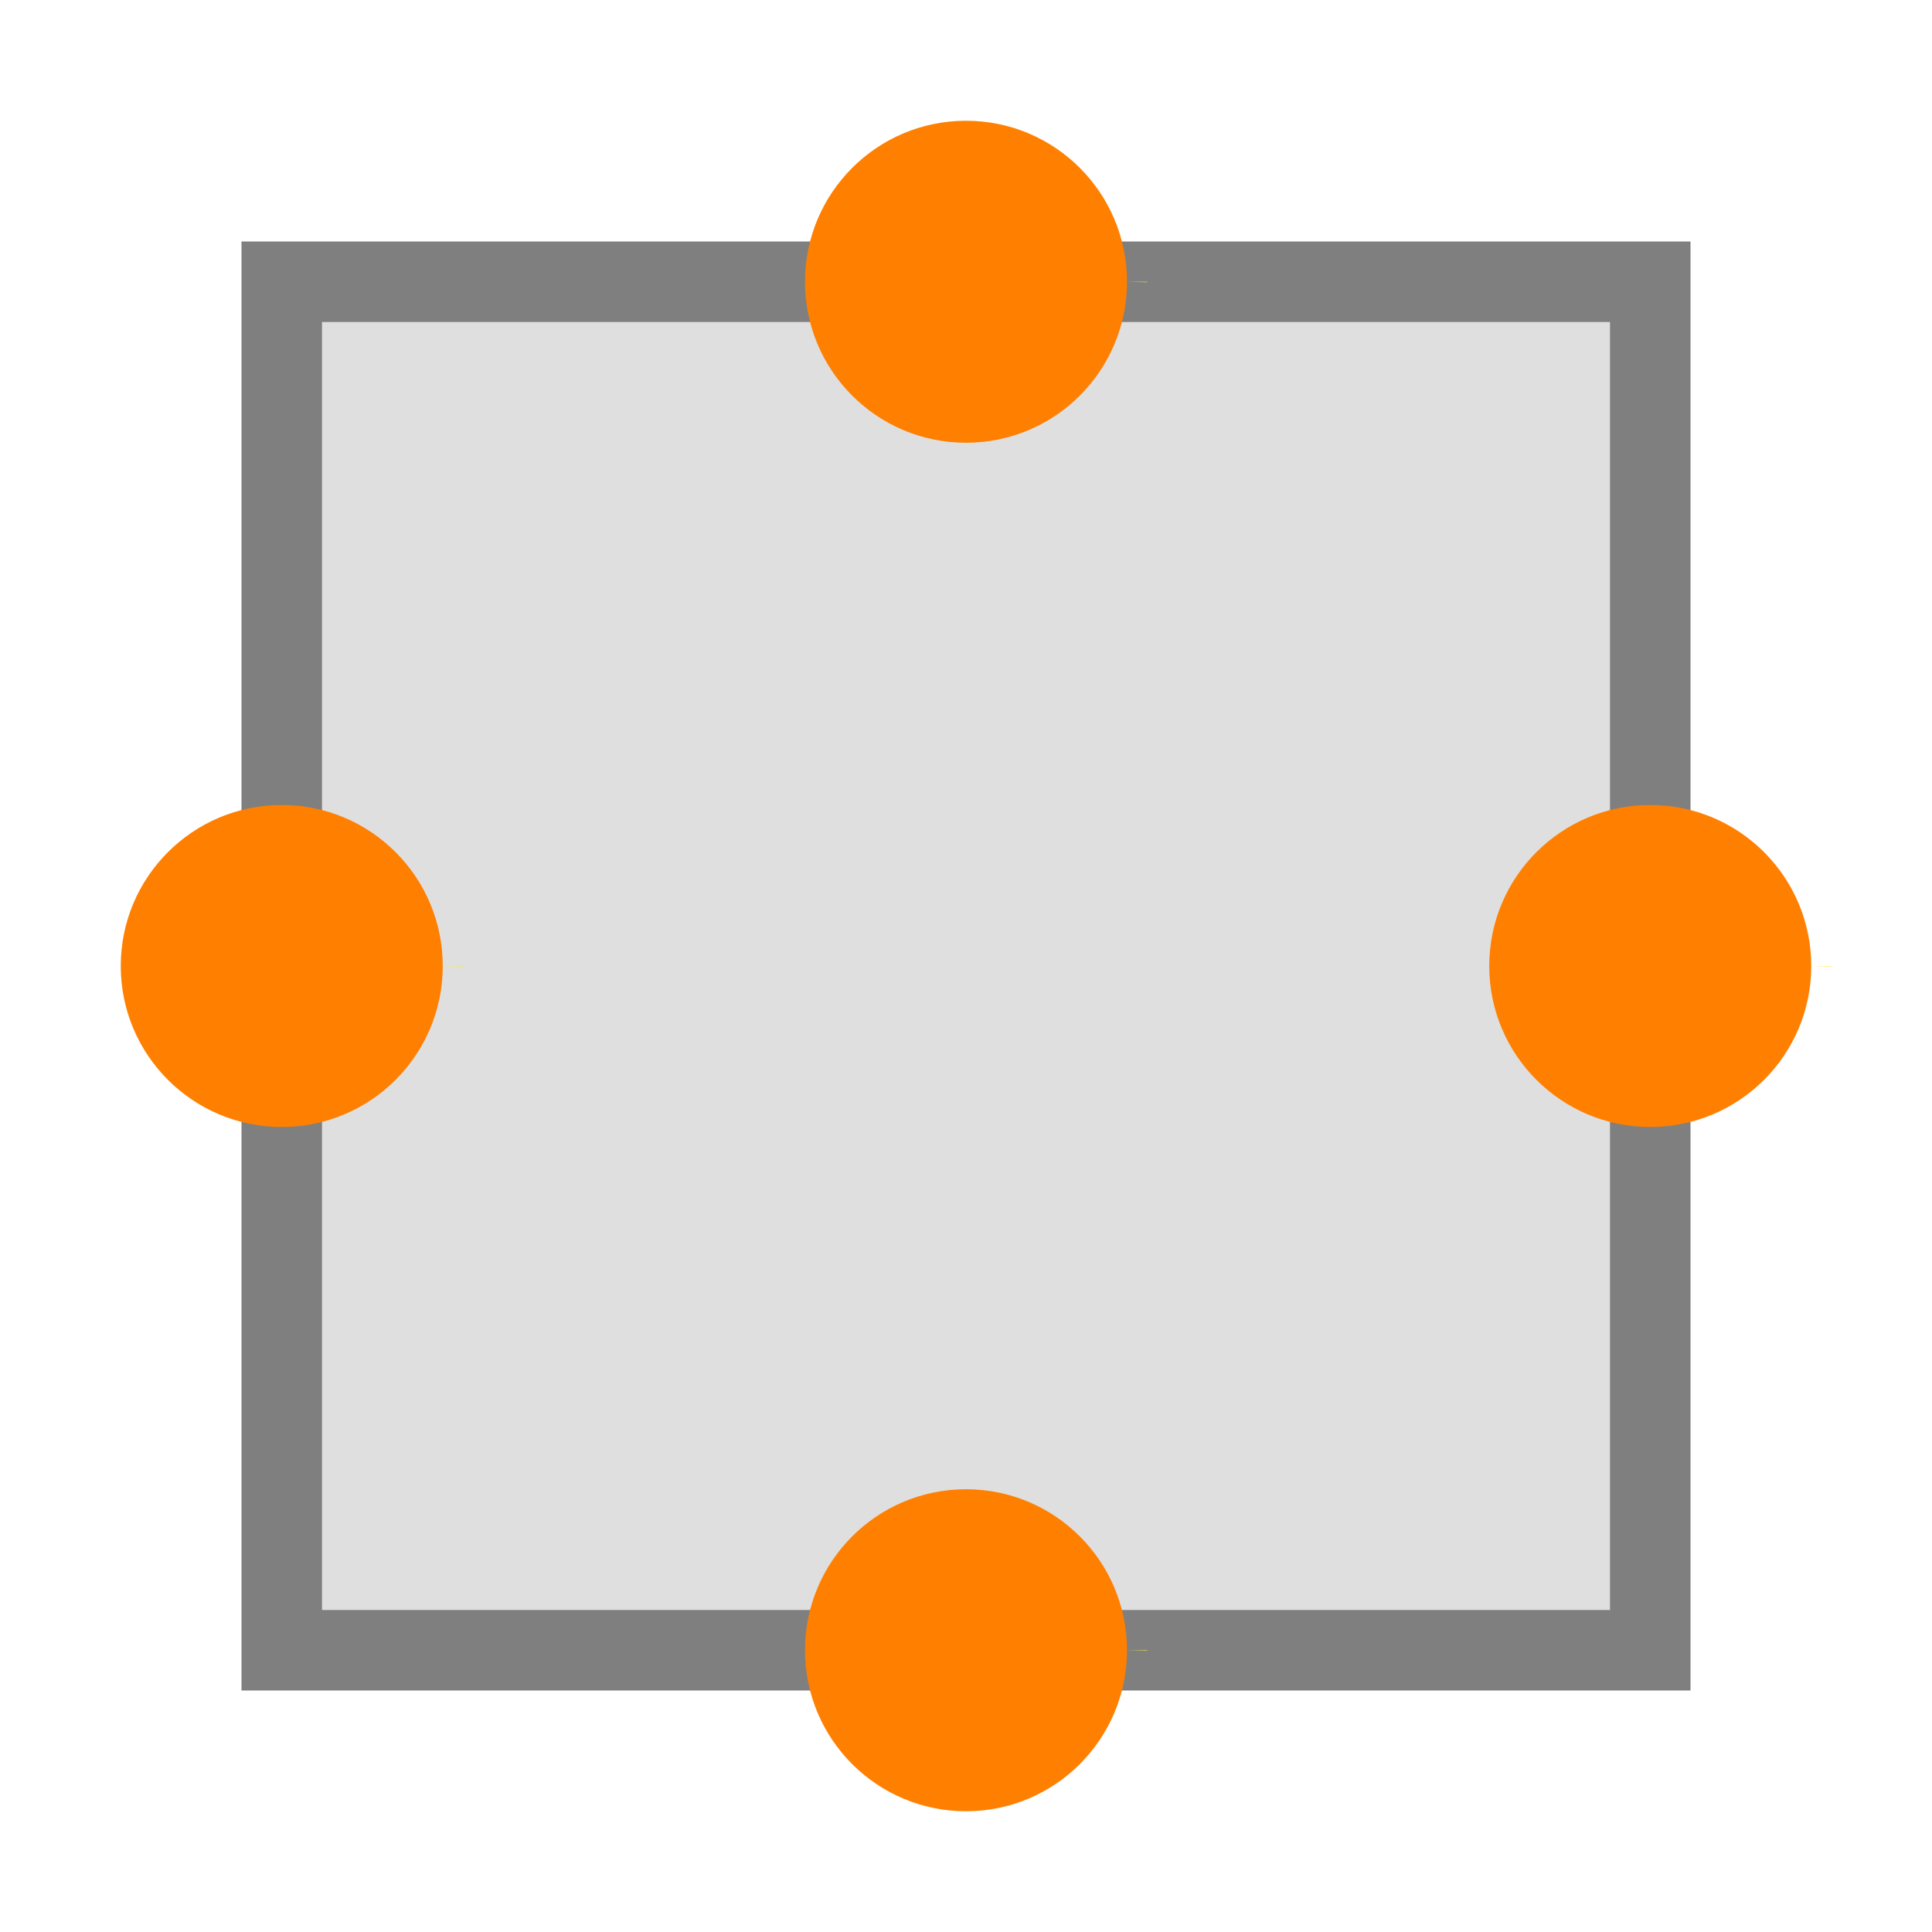
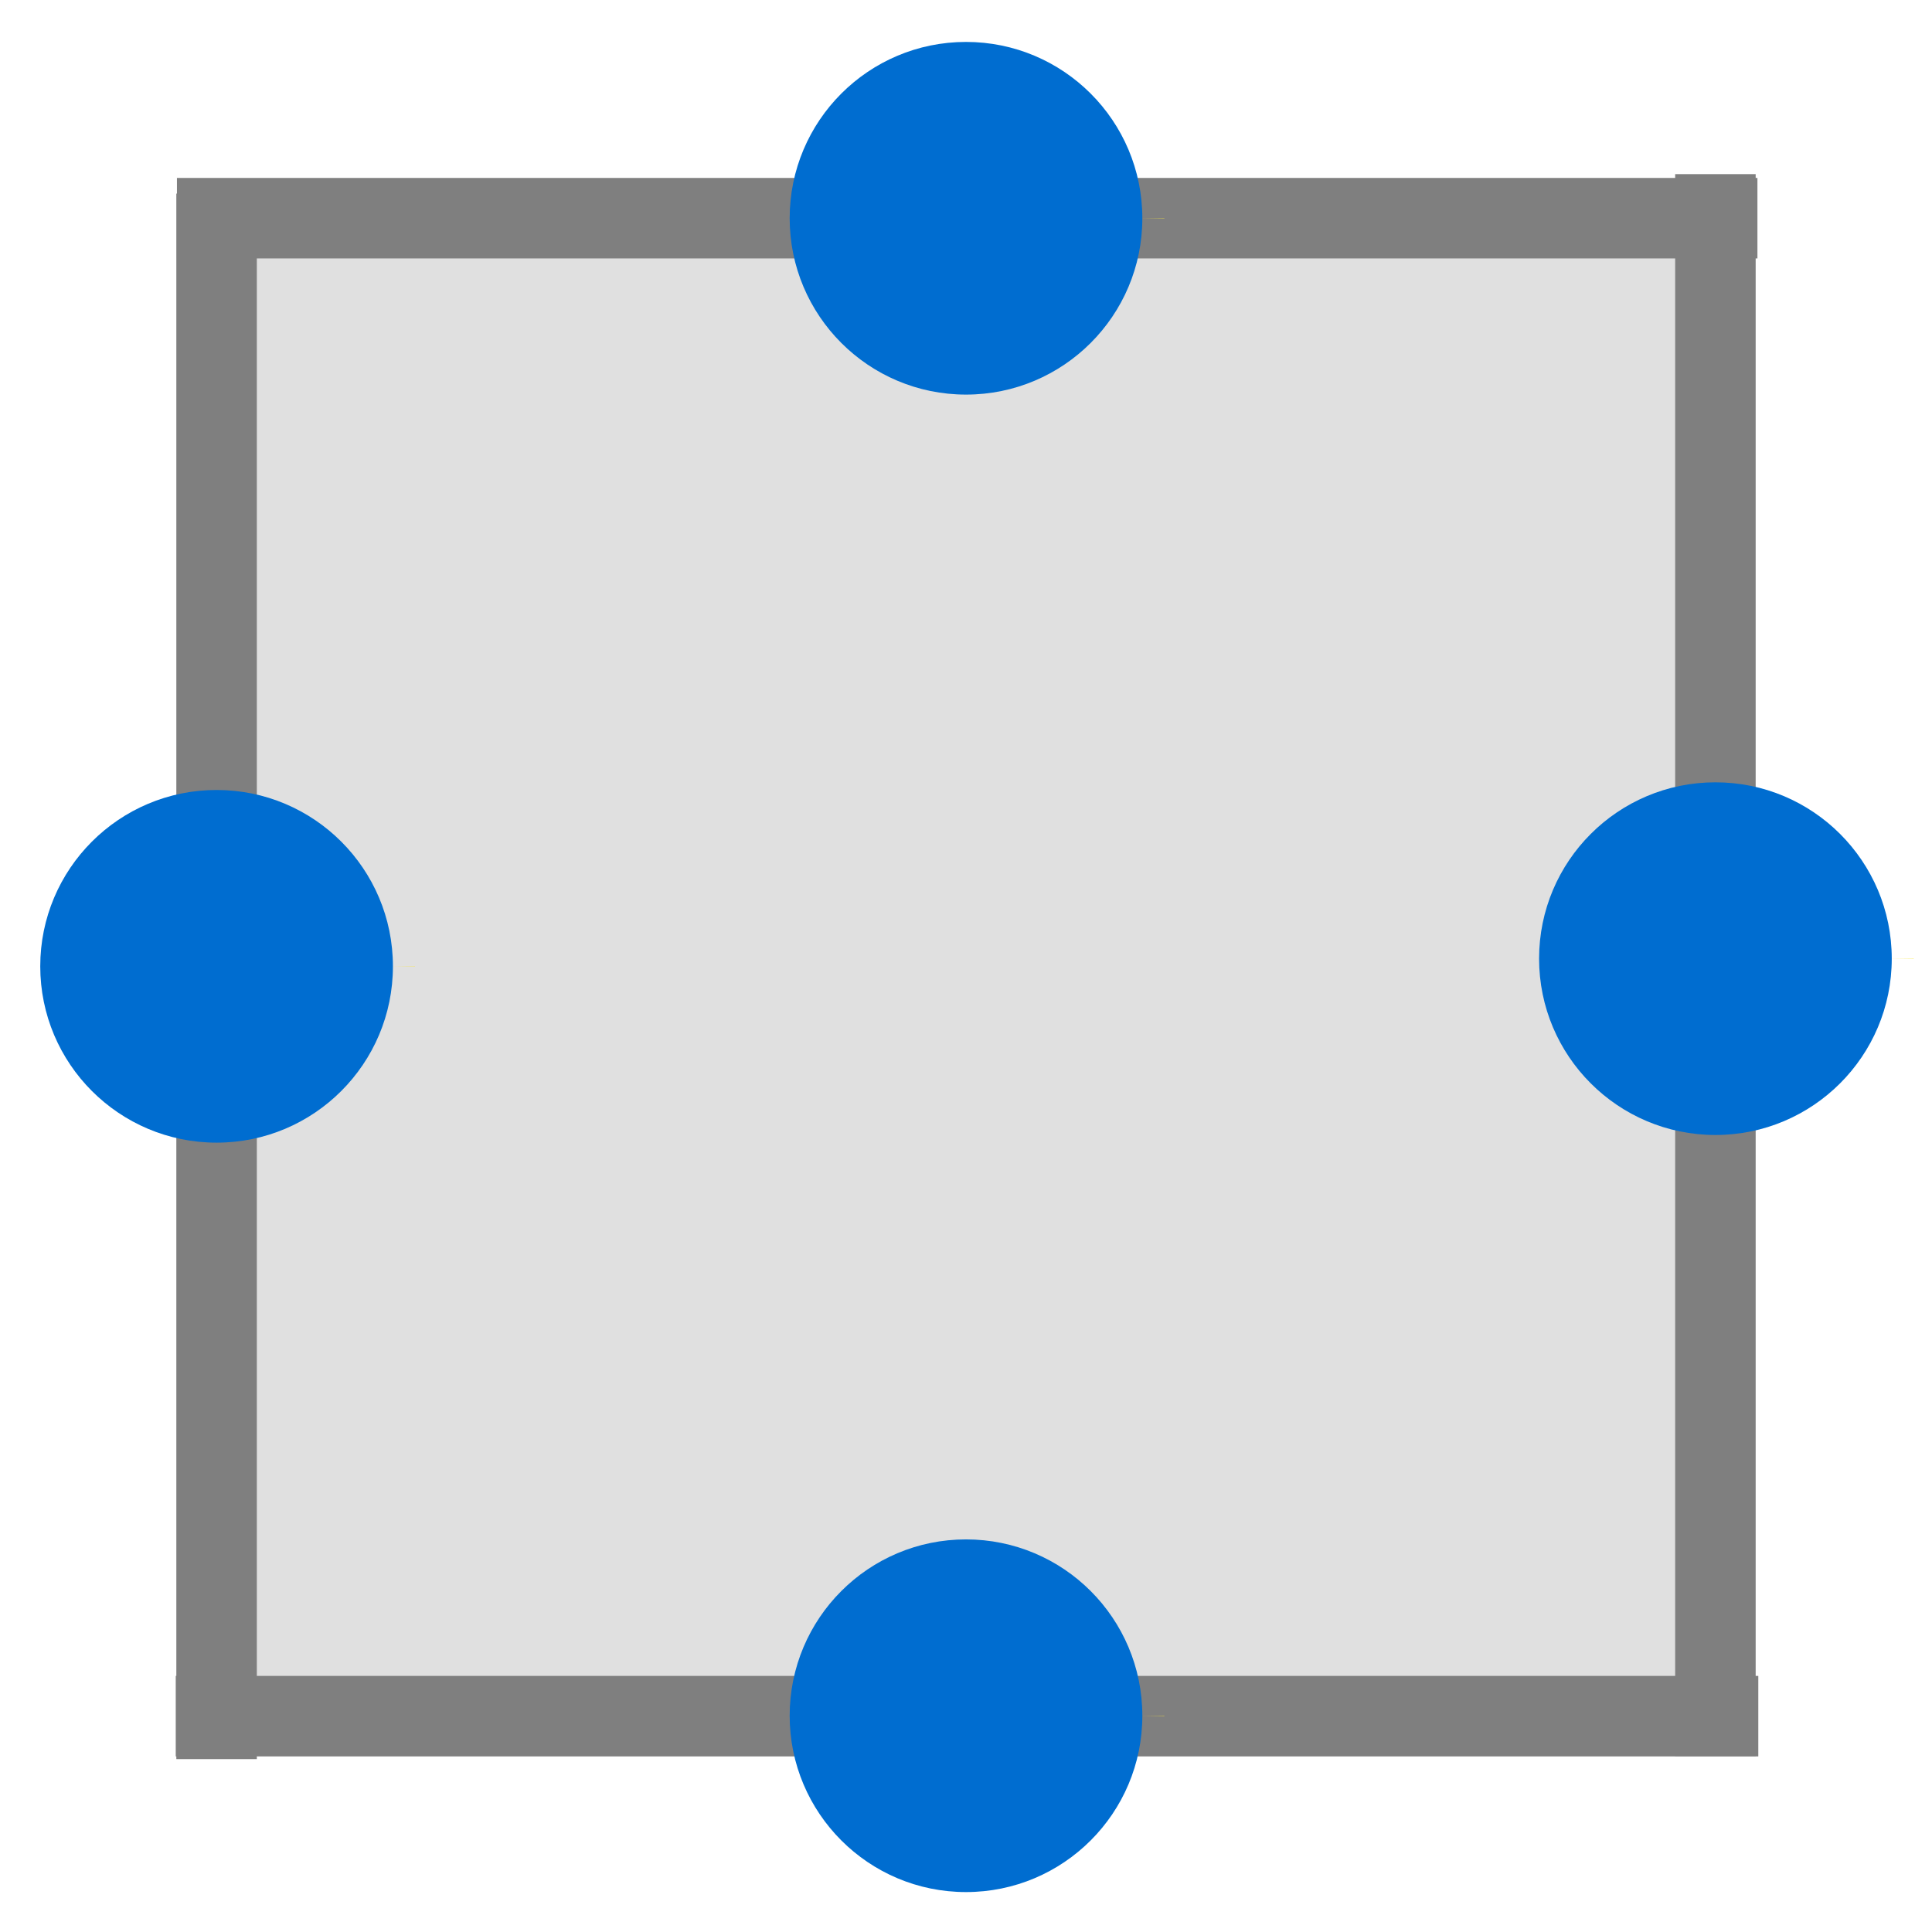
- <svg xmlns="http://www.w3.org/2000/svg" width="24" height="24" viewBox="0 0 24 24" id="svg2" version="1.1">
-   <defs id="defs4">
-     </defs>
-   <g id="layer1" transform="translate(0,-1028.362)">
-     <rect style="fill:#7f7f7f;fill-opacity:0.247;stroke:#7f7f7f;stroke-width:1;stroke-miterlimit:4;stroke-dasharray:none;stroke-dashoffset:10;stroke-opacity:1" id="rect826" width="17" height="17" x="3.5" y="1031.862" />
-     <circle style="fill:#ff7f01;fill-opacity:1;stroke:#f8e63c;stroke-width:0.5;stroke-linejoin:round;stroke-miterlimit:4;stroke-dasharray:0, 5.5;stroke-dashoffset:0;stroke-opacity:1" id="path4927-9-1" cx="12" cy="1031.862" r="2" />
-     <circle style="fill:#ff7f01;fill-opacity:1;stroke:#f8e63c;stroke-width:0.5;stroke-linejoin:round;stroke-miterlimit:4;stroke-dasharray:0, 5.5;stroke-dashoffset:0;stroke-opacity:1" id="path4927-9-1-9" cx="20.5" cy="1040.362" r="2" />
-     <circle style="fill:#ff7f01;fill-opacity:1;stroke:#f8e63c;stroke-width:0.5;stroke-linejoin:round;stroke-miterlimit:4;stroke-dasharray:0, 5.5;stroke-dashoffset:0;stroke-opacity:1" id="path4927-9-1-4" cx="12" cy="1048.862" r="2" />
-     <circle style="fill:#ff7f01;fill-opacity:1;stroke:#f8e63c;stroke-width:0.5;stroke-linejoin:round;stroke-miterlimit:4;stroke-dasharray:0, 5.5;stroke-dashoffset:0;stroke-opacity:1" id="path4927-9-1-90" cx="3.5" cy="1040.362" r="2" />
+ <svg xmlns="http://www.w3.org/2000/svg" width="100%" height="100%" viewBox="0 0 24 24" version="1.1" xml:space="preserve" style="fill-rule:evenodd;clip-rule:evenodd;stroke-linejoin:round;">
+   <g id="Ebene-1" transform="matrix(1.09524,0,0,1.09524,-1.14286,-1127.44)">
+     <rect id="rect826" x="3.5" y="1031.86" width="17" height="17" style="fill:rgb(127,127,127);fill-opacity:0.24;" />
+     <g>
+       <g transform="matrix(4.48152,0,0,0.228261,-5.91269,1031.19)">
+         <rect x="2" y="1" width="4" height="4" style="fill:rgb(127,127,127);" />
+       </g>
+       <g transform="matrix(4.48742,0,0,0.228261,-5.93808,1048.18)">
+         <rect x="2" y="1" width="4" height="4" style="fill:rgb(127,127,127);" />
+       </g>
+       <g transform="matrix(2.74679e-16,-4.48585,0.228261,1.39769e-17,19.8152,1058.29)">
+         <rect x="2" y="1" width="4" height="4" style="fill:rgb(127,127,127);" />
+       </g>
+       <g transform="matrix(2.71814e-16,-4.43906,0.228261,1.39769e-17,2.81522,1058.23)">
+         <rect x="2" y="1" width="4" height="4" style="fill:rgb(127,127,127);" />
+       </g>
+     </g>
+     <g>
+       <g id="path4927-9-1" transform="matrix(1,0,0,1,-8.5,8.5)">
+         <circle cx="12" cy="1031.86" r="2" style="fill:rgb(0,109,208);stroke:rgb(248,230,60);stroke-width:0.5px;stroke-dasharray:0,5.5;" />
+       </g>
+       <g id="path4927-9-1-9" transform="matrix(1,0,0,1,-8.5,-8.48454)">
+         <circle cx="20.5" cy="1040.36" r="2" style="fill:rgb(0,109,208);stroke:rgb(248,230,60);stroke-width:0.5px;stroke-dasharray:0,5.5;" />
+       </g>
+       <g id="path4927-9-1-4" transform="matrix(1,0,0,1,8.5,-8.58696)">
+         <circle cx="12" cy="1048.86" r="2" style="fill:rgb(0,109,208);stroke:rgb(248,230,60);stroke-width:0.5px;stroke-dasharray:0,5.5;" />
+       </g>
+       <g id="path4927-9-1-90" transform="matrix(1,0,0,1,8.5,8.5)">
+         <circle cx="3.5" cy="1040.36" r="2" style="fill:rgb(0,109,208);stroke:rgb(248,230,60);stroke-width:0.5px;stroke-dasharray:0,5.5;" />
+       </g>
+     </g>
  </g>
</svg>
